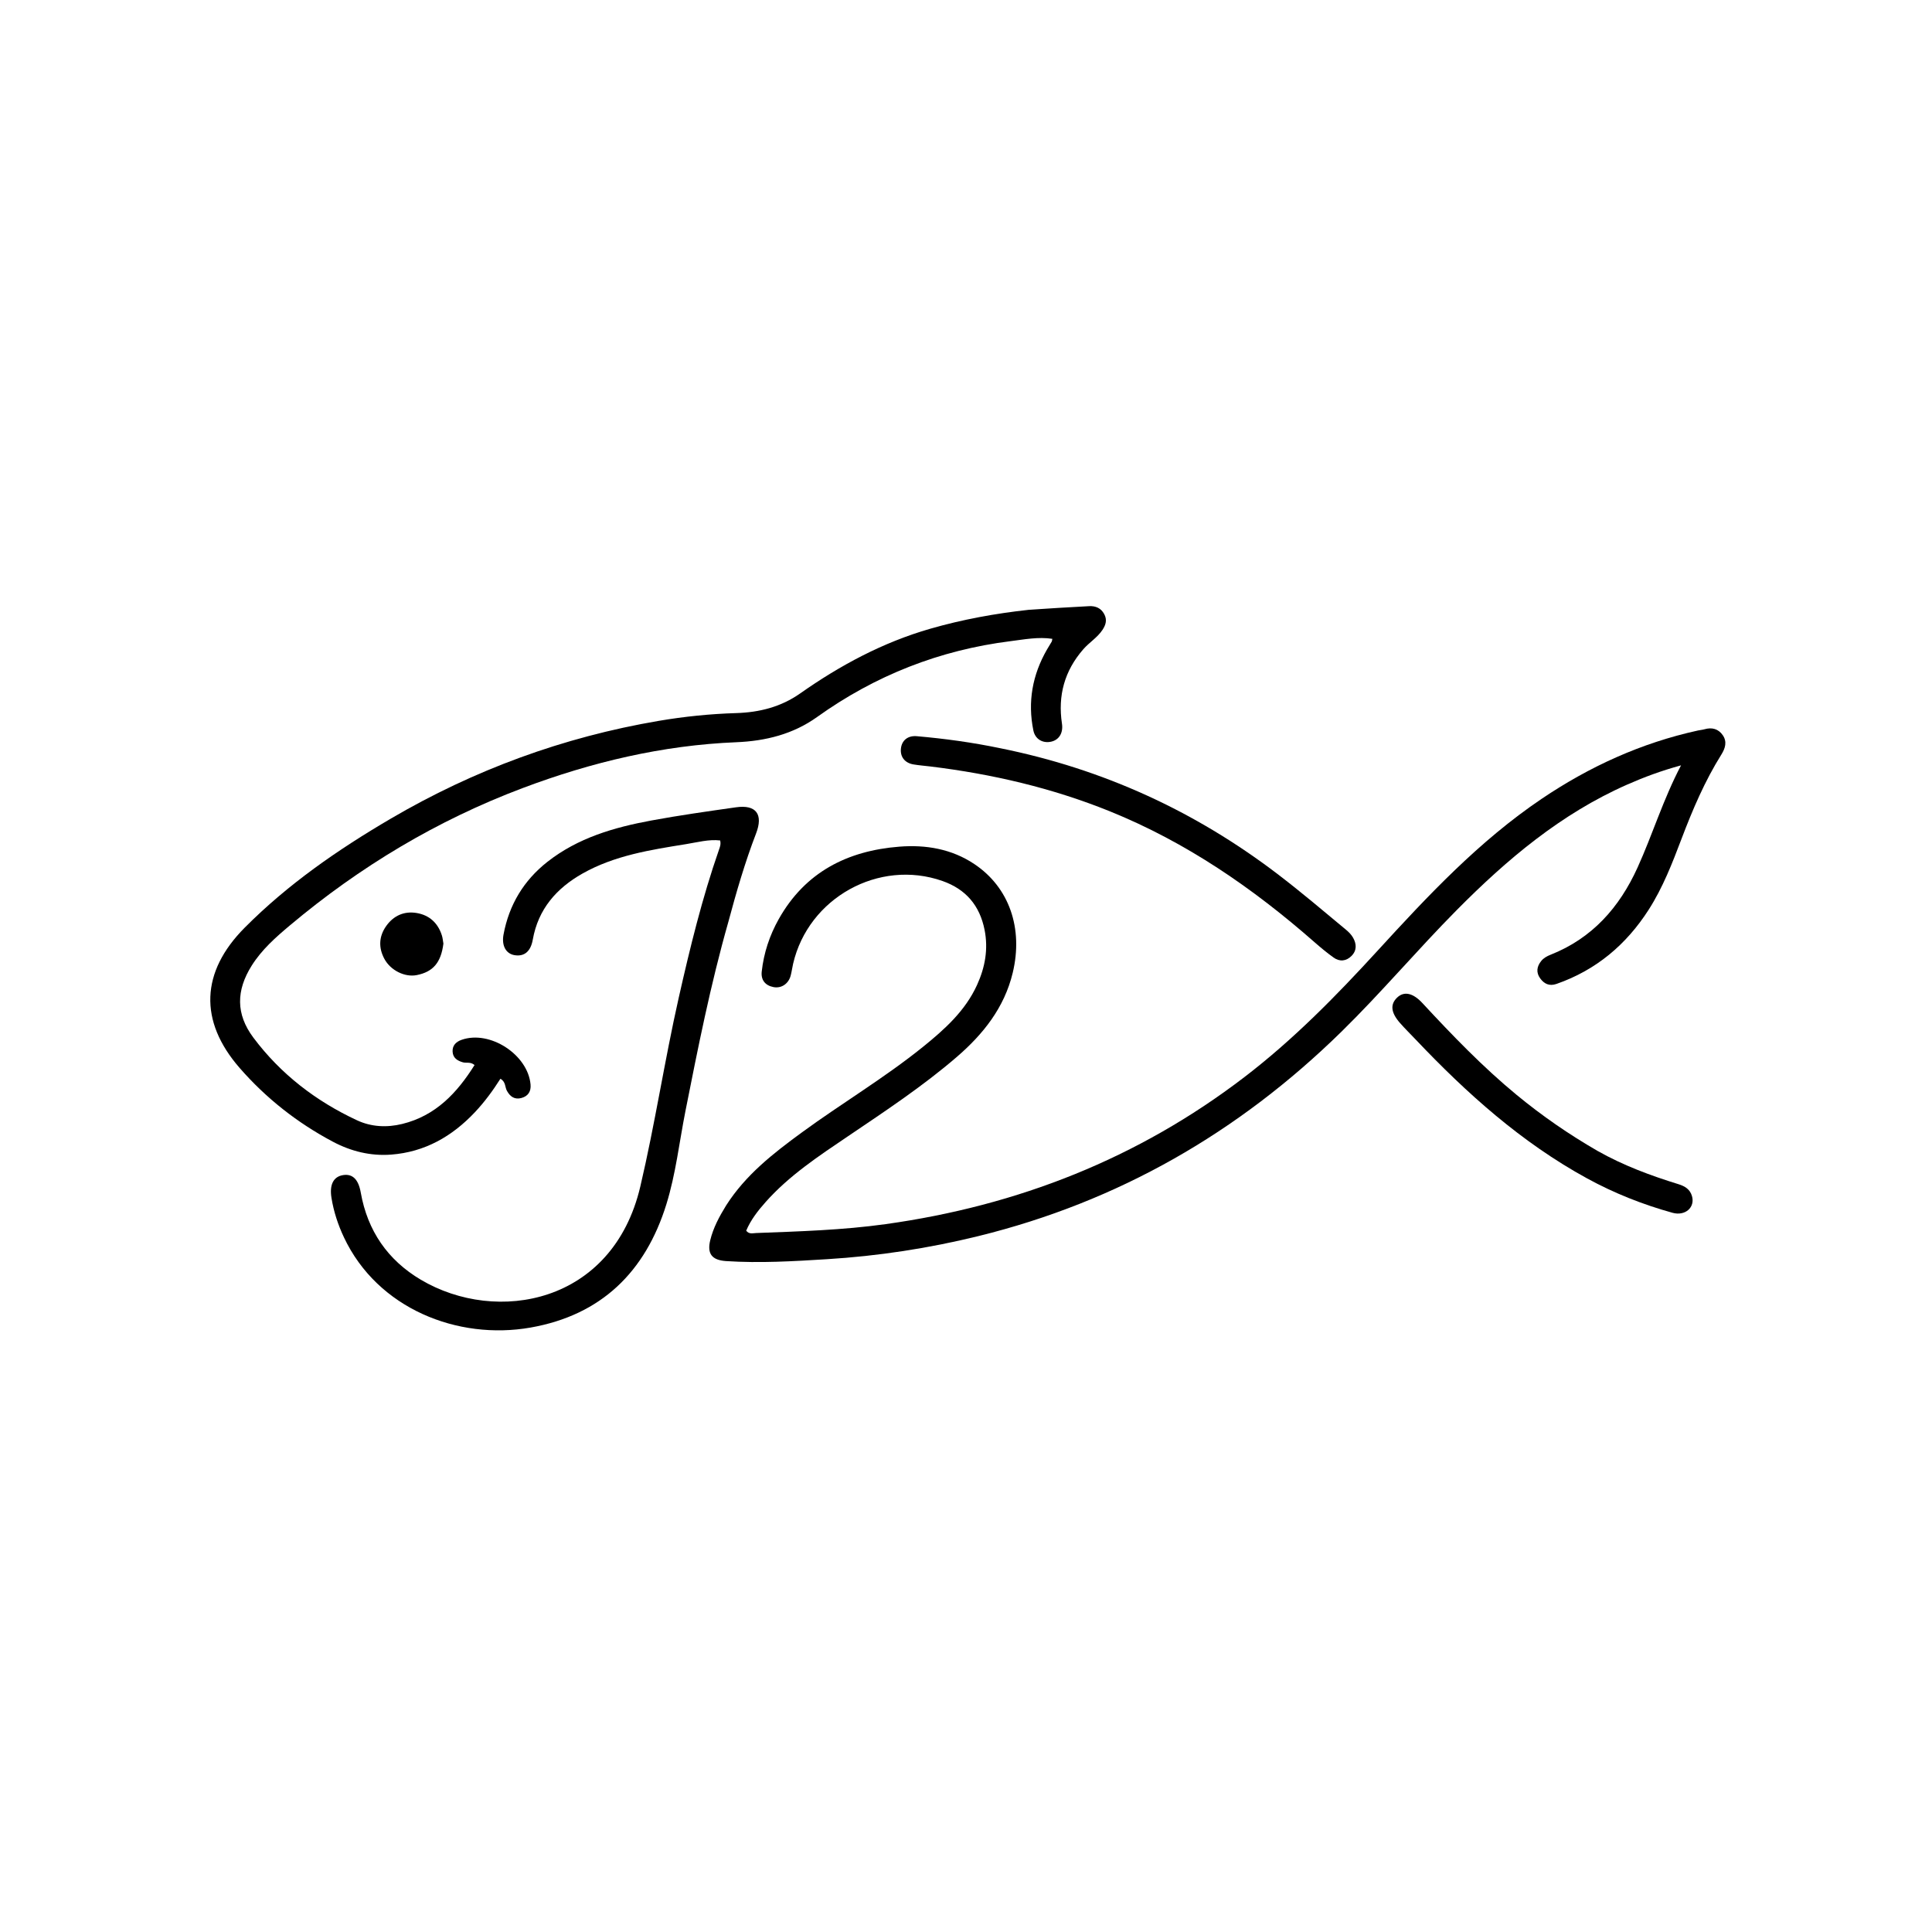
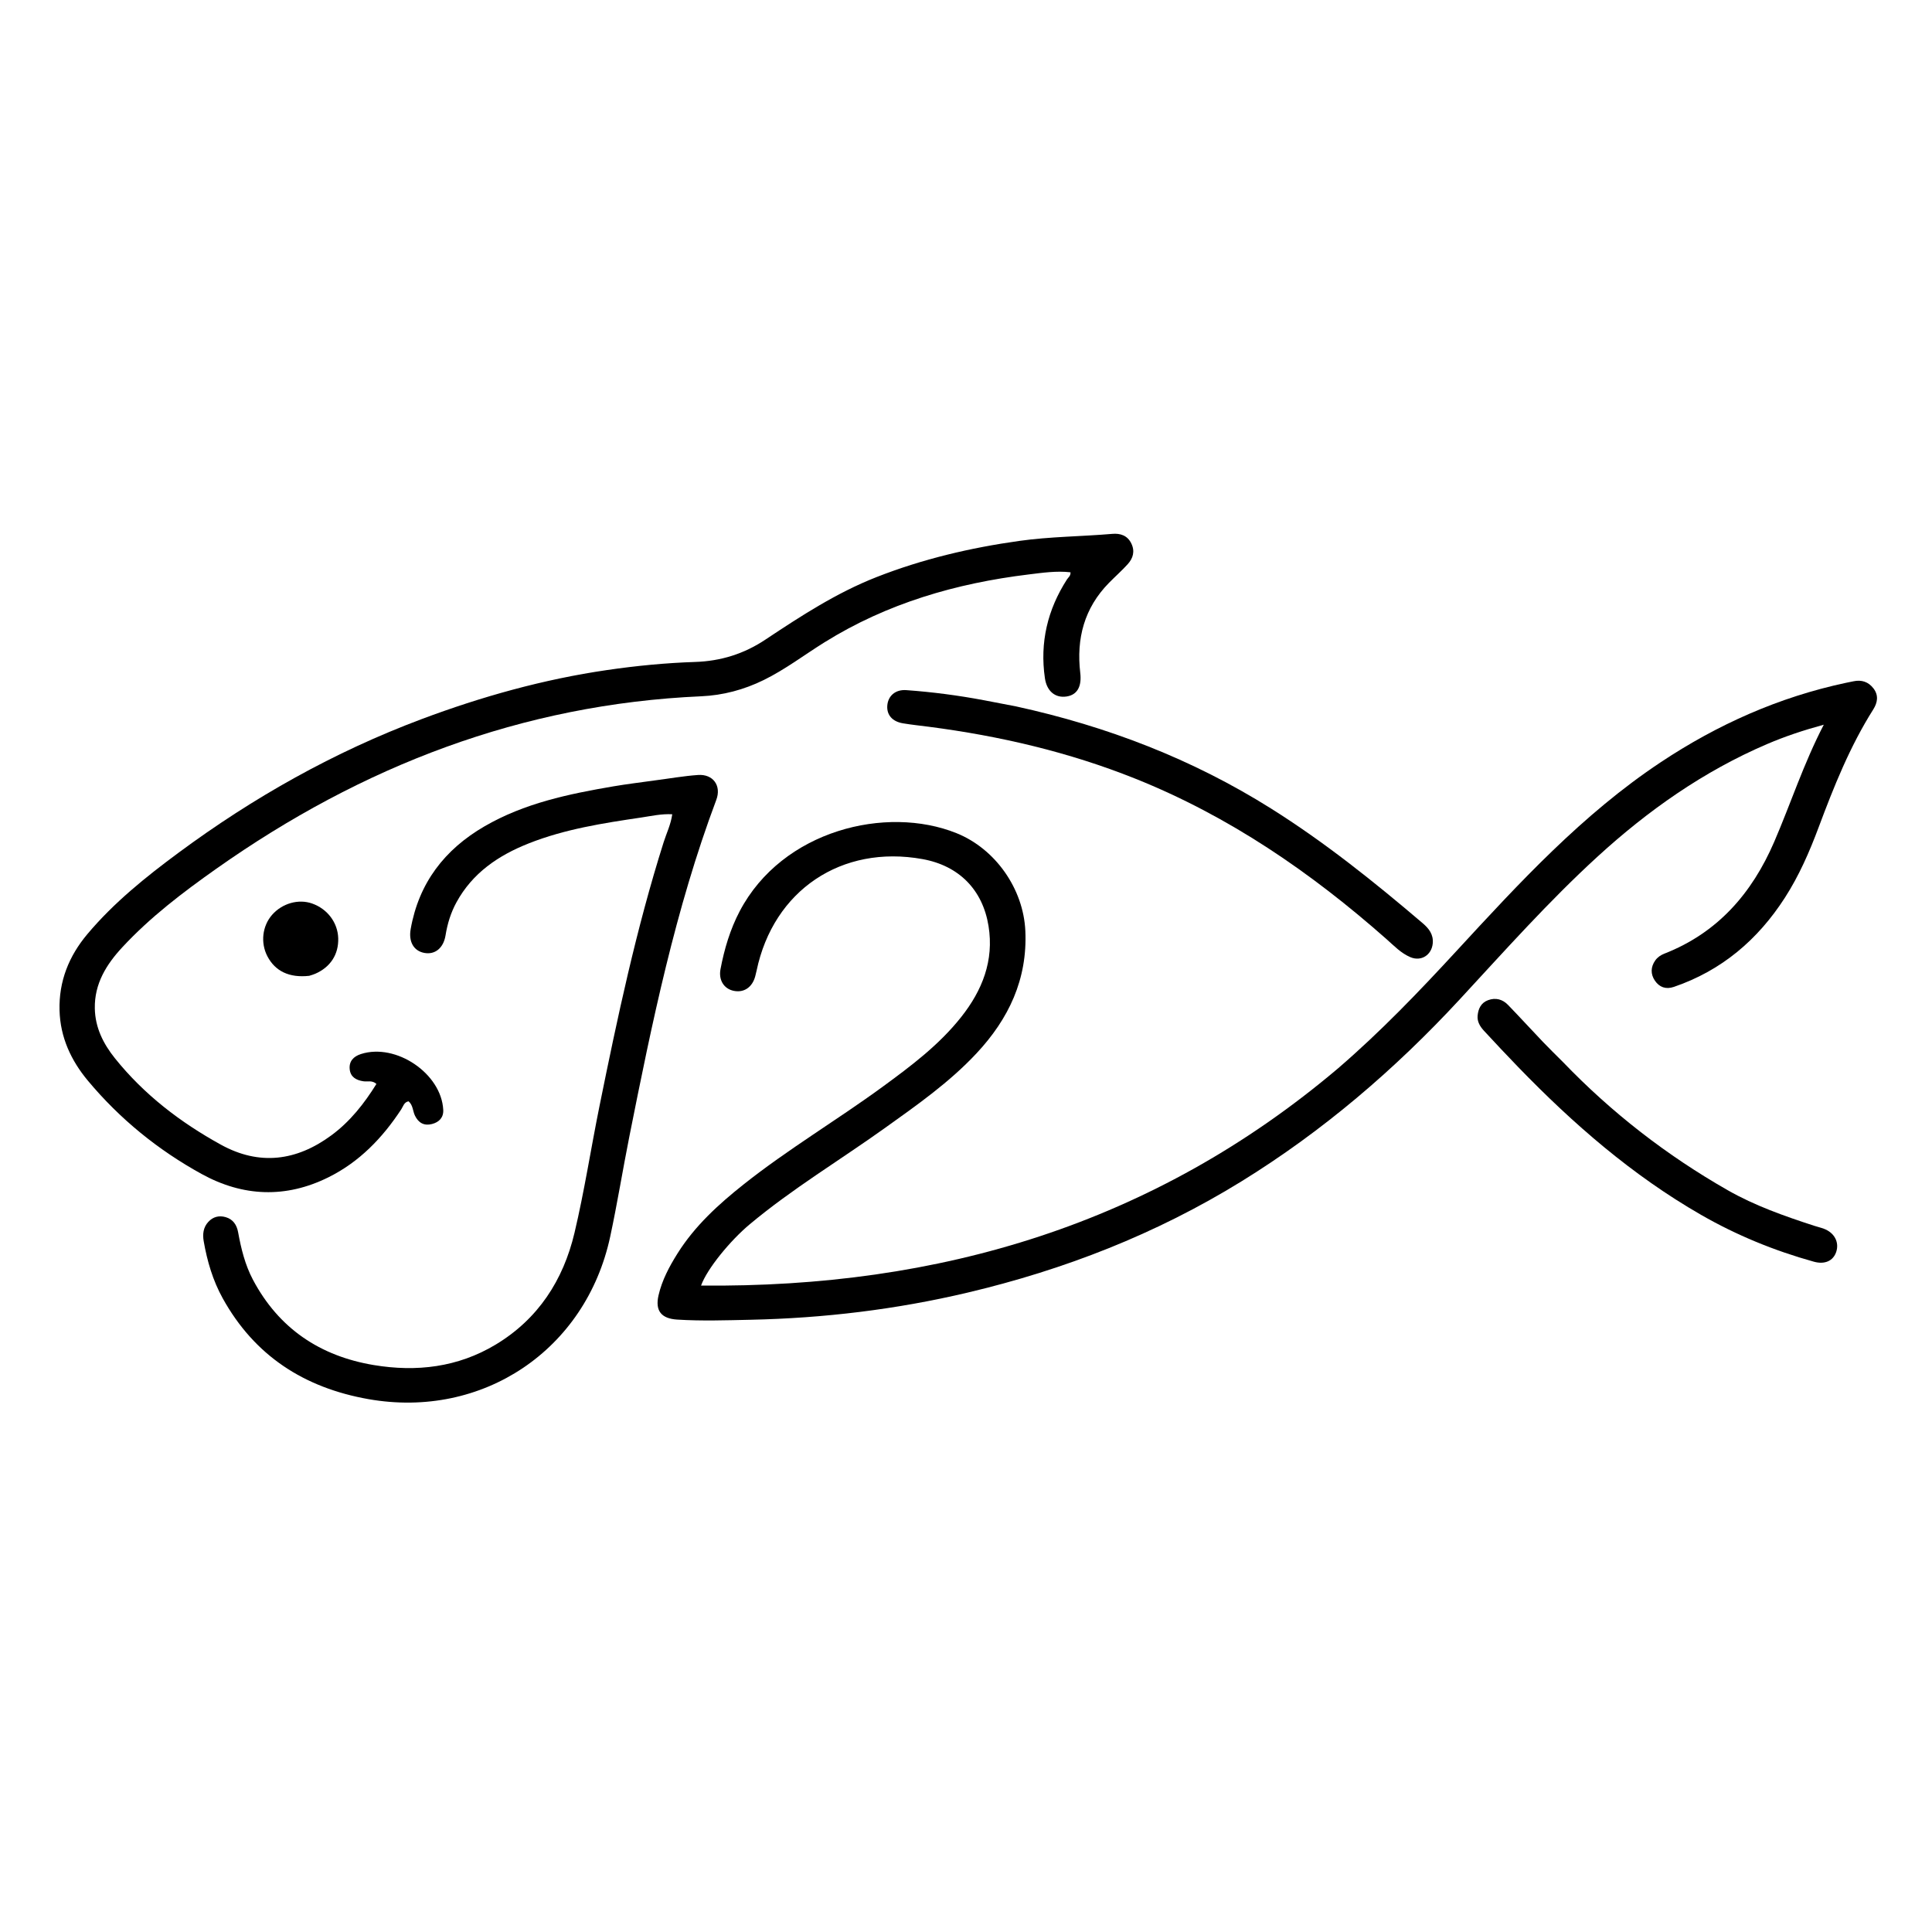
- <svg xmlns="http://www.w3.org/2000/svg" viewBox="0 0 1024 1024" xml:space="preserve">
-   <path fill="currentColor" d="M384.852,638.932 C395.209,622.681 409.827,611.33 424.772,600.382 C446.003,584.829 468.731,571.381 489.244,554.817 C500.701,545.565 511.628,535.768 517.885,521.985 C522.105,512.689 523.882,503.07 521.842,492.821 C519.266,479.883 511.879,471.283 499.523,466.942 C465.863,455.118 428.472,475.854 420.365,510.805 C419.877,512.91 419.623,515.075 419.059,517.157 C417.9,521.431 414.159,523.973 409.998,523.184 C405.554,522.342 403.244,519.374 403.729,514.963 C404.814,505.096 407.892,495.777 412.757,487.13 C426.765,462.238 449.118,450.915 476.674,448.747 C490.728,447.641 504.373,449.936 516.369,457.937 C534.953,470.331 542.44,492.093 536.748,515.669 C532.283,534.167 521.065,548.185 507.072,560.241 C488.99,575.821 469.098,588.951 449.363,602.297 C433.917,612.744 418.287,623.036 405.76,637.147 C401.681,641.741 397.908,646.588 395.502,652.283 C397.019,654.289 399.021,653.598 400.713,653.533 C423.661,652.654 446.621,651.993 469.416,648.814 C539.418,639.051 603.159,614.043 659.494,570.936 C685.391,551.12 708.081,528.004 730.059,503.986 C756.821,474.74 783.95,445.763 817.151,423.365 C842.571,406.217 869.957,393.749 899.958,387.177 C901.096,386.928 902.278,386.852 903.39,386.528 C907.372,385.369 910.806,386.319 913.118,389.686 C915.486,393.135 914.435,396.608 912.344,399.95 C903.556,413.997 897.102,429.158 891.246,444.591 C886.337,457.528 881.351,470.429 873.841,482.149 C861.952,500.704 845.961,514.172 824.99,521.493 C821.163,522.829 818.434,521.452 816.316,518.535 C814.064,515.432 814.529,512.25 816.884,509.341 C818.175,507.746 819.966,506.77 821.825,506.035 C843.884,497.319 858.32,480.984 867.916,459.863 C875.897,442.299 881.475,423.736 890.99,405.648 C880.464,408.527 871.346,411.919 862.386,415.872 C827.303,431.349 798.704,455.494 772.022,482.436 C751.147,503.515 732.025,526.226 710.819,546.989 C656.402,600.27 592.687,636.919 518.579,655.152 C492.174,661.648 465.405,665.728 438.26,667.405 C420.474,668.504 402.701,669.568 384.867,668.405 C377.369,667.917 374.679,664.561 376.438,657.355 C378.04,650.787 381.157,644.931 384.852,638.932 z" />
-   <path fill="currentColor" d="M545.444,323.192 C556.37,322.491 566.838,321.791 577.314,321.277 C580.635,321.114 583.504,322.243 585.242,325.45 C586.902,328.514 586.117,331.163 584.337,333.853 C581.62,337.959 577.347,340.475 574.161,344.128 C564.205,355.542 560.612,368.687 562.859,383.539 C563.594,388.397 561.391,392.157 557.121,393.106 C552.781,394.071 548.671,391.888 547.701,387.135 C544.615,372.009 547.197,357.701 554.891,344.32 C555.721,342.877 556.622,341.475 557.455,340.033 C557.609,339.765 557.595,339.4 557.756,338.587 C550.265,337.451 542.933,338.914 535.671,339.823 C498.079,344.527 463.905,357.958 433.048,380.049 C420.381,389.118 405.823,392.762 390.281,393.395 C351.155,394.988 313.557,403.936 277.011,417.699 C231.651,434.781 190.707,459.362 153.647,490.48 C146.13,496.792 138.744,503.316 133.417,511.782 C125.129,524.957 124.952,537.488 134.293,549.963 C148.743,569.261 167.415,583.624 189.214,593.774 C196.788,597.301 205.02,597.718 213.199,595.713 C230.92,591.368 242.239,579.285 251.522,564.495 C249.342,562.648 247.194,563.575 245.33,563.046 C242.381,562.209 240.047,560.699 239.887,557.361 C239.73,554.061 241.755,552.148 244.679,551.121 C259.626,545.873 279.769,558.935 281.201,574.776 C281.536,578.476 279.925,580.969 276.41,581.949 C272.807,582.954 270.36,581.253 268.652,578.097 C267.582,576.12 268.088,573.358 265.227,571.763 C261.229,578.064 256.843,584.05 251.714,589.493 C239.595,602.355 225.152,610.598 207.335,611.966 C196.45,612.802 186.051,610.225 176.485,605.157 C157.599,595.154 140.945,582.044 126.956,565.967 C105.345,541.13 106.422,515.116 129.641,491.739 C152.589,468.637 179.176,450.271 207.146,433.884 C251.275,408.029 298.583,390.686 349.02,382.092 C362.634,379.773 376.398,378.372 390.214,377.952 C402.504,377.577 413.923,374.691 424.078,367.55 C445.341,352.598 467.98,340.452 493.101,333.228 C510.106,328.338 527.417,325.157 545.444,323.192 z" />
-   <path fill="currentColor" d="M385.99,488.802 C376.541,522.031 369.919,555.48 363.288,588.932 C360.025,605.394 358.187,622.177 353.203,638.256 C342.078,674.148 318.634,697.061 281.163,703.642 C242.635,710.408 200.123,693.658 182.289,655.808 C179.149,649.144 176.869,642.197 175.693,634.924 C174.546,627.837 176.762,623.628 181.863,622.824 C186.843,622.039 189.973,625.047 191.215,632.088 C194.79,652.36 205.539,667.918 223.066,678.294 C263.332,702.131 324.755,691.035 339.365,628.942 C347.163,595.798 352.242,562.02 359.75,528.775 C365.723,502.325 372.146,475.978 381.09,450.328 C381.582,448.916 382.165,447.532 381.701,445.452 C375.63,444.76 369.657,446.437 363.707,447.394 C344.801,450.434 325.794,453.371 308.772,462.976 C294.934,470.785 285.238,481.868 282.383,498.046 C281.28,504.297 277.885,507.109 272.732,506.26 C268.198,505.512 265.772,501.271 266.882,495.309 C269.806,479.609 277.541,466.708 290.092,456.824 C306.284,444.075 325.46,438.533 345.237,434.878 C360.109,432.129 375.105,430.021 390.083,427.886 C400.834,426.354 404.613,431.654 400.732,441.75 C394.876,456.986 390.318,472.65 385.99,488.802 z" />
-   <path fill="currentColor" d="M530.252,396.594 C584.629,407.564 633.361,429.902 677.135,463.264 C689.597,472.761 701.512,482.901 713.551,492.901 C714.937,494.052 716.267,495.441 717.152,496.989 C719.045,500.298 719.195,503.779 716.342,506.652 C713.524,509.49 710.069,509.849 706.807,507.511 C703.297,504.996 699.955,502.223 696.708,499.371 C664.074,470.714 628.678,446.359 588.207,429.997 C557.635,417.638 525.792,410.224 493.108,406.246 C490.137,405.884 487.144,405.658 484.194,405.17 C479.572,404.405 477.051,401.142 477.506,396.776 C477.959,392.42 481.155,389.783 485.917,390.199 C500.672,391.487 515.329,393.487 530.252,396.594 z" />
-   <path fill="currentColor" d="M846.885,610.089 C860.621,617.83 874.978,623.119 889.632,627.65 C893.039,628.703 895.717,630.328 896.772,633.909 C898.544,639.92 893.204,644.671 886.462,642.802 C870.687,638.43 855.557,632.432 841.166,624.562 C806.402,605.55 777.372,579.487 750.327,550.962 C747.577,548.061 744.719,545.258 742.077,542.263 C737.158,536.688 736.732,532.3 740.566,528.686 C744.217,525.245 748.925,526.289 753.851,531.599 C769.714,548.697 785.867,565.509 803.903,580.362 C817.293,591.39 831.524,601.245 846.885,610.089 z" />
-   <path fill="currentColor" d="M235.014,500.141 C233.73,510.261 229.508,515.11 220.874,516.824 C214.562,518.076 206.996,514.324 203.722,508.208 C200.521,502.23 200.827,496.273 204.708,490.795 C208.579,485.331 214.171,482.808 220.787,483.902 C227.557,485.021 232.116,489.189 234.213,495.817 C234.611,497.077 234.736,498.423 235.014,500.141 z" />
+ <svg xmlns="http://www.w3.org/2000/svg" version="1.1" id="Layer_1" x="0px" y="0px" width="100%" viewBox="0 0 1024 1024" enable-background="new 0 0 1024 1024" xml:space="preserve">
+   <path fill="currentColor" opacity="1" stroke="none" d=" M709.231,566.216   C731.744,546.82 751.998,525.703 771.891,504.122   C805.309,467.868 838.749,431.532 880.268,403.968   C910.435,383.94 942.928,369.456 978.417,361.906   C979.721,361.629 981.032,361.39 982.334,361.106   C986.67,360.161 990.322,361.385 992.988,364.882   C995.785,368.548 995.183,372.351 992.844,376.052   C980.483,395.607 971.974,416.935 963.916,438.493   C959.069,451.458 953.536,464.149 946.012,475.832   C931.669,498.102 912.502,514.427 887.185,523.074   C882.943,524.523 879.491,523.248 877.123,519.756   C874.786,516.31 874.853,512.511 877.341,509.022   C878.519,507.371 880.188,506.22 882.091,505.477   C910.372,494.438 928.556,473.528 940.351,446.229   C949.124,425.925 955.905,404.804 966.645,384.107   C955.605,387.125 945.911,390.375 936.484,394.419   C902.88,408.834 873.482,429.55 846.609,454.139   C820.753,477.797 797.507,503.945 773.752,529.622   C739.308,566.853 701.102,599.574 657.817,626.262   C612.705,654.076 564.012,673.039 512.621,685.162   C474.925,694.054 436.625,698.665 397.851,699.5   C384.855,699.78 371.896,700.225 358.906,699.409   C350.576,698.886 347.141,694.809 349.031,686.573   C350.877,678.524 354.73,671.31 359.088,664.37   C368.265,649.755 380.786,638.348 394.165,627.731   C417.688,609.065 443.549,593.741 467.754,576.05   C482.847,565.019 497.804,553.788 509.485,539.001   C520.609,524.921 526.924,509.184 523.933,490.752   C520.822,471.578 508.269,458.834 488.963,455.342   C446.057,447.581 409.915,471.889 401.004,514.494   C400.8,515.472 400.556,516.443 400.301,517.409   C398.747,523.299 394.299,526.301 388.838,525.154   C383.781,524.091 380.761,519.542 381.885,513.636   C383.916,502.969 386.992,492.582 392.077,482.92   C414.674,439.981 469.813,426.658 506.927,441.579   C527.603,449.891 542.435,471.102 543.451,493.37   C544.623,519.07 534.619,540.04 517.594,558.268   C503.178,573.704 485.949,585.762 468.877,597.968   C445.046,615.008 419.841,630.108 397.293,648.966   C387.093,657.497 374.794,672.426 371.573,681.378   C497.803,682.636 611.611,648.844 709.231,566.216  z" />
+   <path fill="currentColor" opacity="1" stroke="none" d=" M405.893,338.864   C424.801,326.306 443.479,314.169 464.454,305.921   C488.95,296.289 514.284,290.338 540.269,286.69   C556.629,284.394 573.142,284.37 589.559,282.96   C593.705,282.604 597.507,283.741 599.595,287.986   C601.647,292.159 600.58,295.873 597.701,299.044   C594.57,302.492 591.06,305.593 587.79,308.919   C574.682,322.253 570.415,338.468 572.559,356.638   C573.404,363.791 571.037,368.257 565.351,369.148   C559.355,370.087 554.839,366.402 553.828,359.486   C551.061,340.545 555.208,323.127 565.53,307.087   C566.217,306.02 567.514,305.245 567.385,303.327   C559.94,302.471 552.536,303.576 545.212,304.469   C506.762,309.153 470.245,319.745 437.06,340.402   C426.322,347.087 416.243,354.8 404.812,360.42   C394.303,365.586 383.177,368.535 371.669,369.044   C276.586,373.251 191.738,406.026 114.574,460.504   C96.856,473.013 79.609,486.125 64.814,502.083   C56.403,511.156 50.006,521.376 50.257,534.506   C50.451,544.69 54.766,553.231 60.905,560.891   C76.349,580.162 95.647,594.909 117.11,606.723   C137.476,617.932 157.144,615.386 175.646,601.738   C185.588,594.404 193.026,584.939 199.514,574.508   C197.26,572.446 194.795,573.428 192.594,573.097   C188.766,572.523 185.776,570.842 185.351,566.736   C184.91,562.469 187.395,559.916 191.321,558.657   C209.895,552.699 233.954,568.979 234.929,588.253   C235.134,592.309 232.739,594.793 228.93,595.764   C224.768,596.824 221.799,595.132 219.952,591.346   C218.74,588.861 218.927,585.735 216.549,583.715   C214.115,584.163 213.692,586.412 212.665,587.978   C202.713,603.149 190.421,615.902 174.017,624.021   C151.452,635.191 128.825,634.303 106.94,622.278   C83.808,609.569 63.524,593.093 46.595,572.798   C37.683,562.113 31.945,549.849 31.557,535.515   C31.139,520.075 36.544,506.729 46.274,495.143   C60.295,478.448 77.199,464.854 94.631,451.963   C134.368,422.579 177.095,398.536 223.429,381.16   C255.317,369.201 288.008,360.064 321.755,355.137   C337.231,352.877 352.806,351.361 368.47,350.848   C381.904,350.408 394.37,346.621 405.893,338.864  z" />
+   <path fill="currentColor" opacity="1" stroke="none" d=" M346.792,413.673   C354.821,412.646 362.383,411.281 370.002,410.757   C377.975,410.209 382.462,416.454 379.652,423.944   C357.929,481.843 345.56,542.153 333.537,602.547   C330.031,620.158 327.19,637.893 323.416,655.46   C310.511,715.538 255.772,752.276 195.225,741.558   C161.217,735.538 134.914,718.609 118.017,688.083   C112.812,678.679 109.807,668.45 107.969,657.884   C107.314,654.12 107.721,650.515 110.443,647.585   C112.935,644.903 116.127,644.113 119.594,645.105   C123.552,646.236 125.503,649.258 126.207,653.118   C127.795,661.836 129.905,670.438 134.066,678.287   C147.757,704.112 169.634,718.766 198.095,723.507   C220.742,727.28 242.679,724.724 262.726,712.661   C285.268,699.097 298.554,678.483 304.493,653.447   C309.747,631.294 313.192,608.717 317.716,586.385   C327.262,539.262 337.235,492.237 351.77,446.322   C353.264,441.603 355.524,437.105 356.311,431.577   C350.536,431.264 345.218,432.51 339.896,433.297   C319.633,436.293 299.373,439.434 280.189,447.038   C264.178,453.384 250.433,462.654 241.916,478.277   C238.93,483.753 237.149,489.572 236.153,495.72   C235.055,502.507 230.572,506.095 224.952,505.075   C219.364,504.06 216.469,499.238 217.664,492.451   C221.963,468.026 235.618,450.256 256.807,437.967   C277.951,425.705 301.415,420.822 325.113,416.783   C332.163,415.582 339.27,414.722 346.792,413.673  z" />
+   <path fill="currentColor" opacity="1" stroke="none" d=" M538.487,374.399   C586.821,384.954 631.914,402.302 673.606,428.49   C702.215,446.46 728.415,467.47 754.04,489.311   C757.327,492.113 759.817,495.248 759.389,499.98   C758.831,506.163 753.296,509.752 747.547,507.326   C742.542,505.215 738.829,501.252 734.851,497.738   C694.87,462.411 651.385,432.548 601.585,412.648   C566.456,398.611 529.901,390.075 492.442,385.218   C487.823,384.619 483.185,384.136 478.594,383.374   C472.919,382.433 469.907,378.891 470.283,373.972   C470.674,368.87 474.548,365.373 480.334,365.785   C494.119,366.765 507.818,368.564 521.408,371.117   C526.968,372.162 532.524,373.231 538.487,374.399  z" />
+   <path fill="currentColor" opacity="1" stroke="none" d=" M828.252,562.747   C854.292,589.856 883.457,612.426 915.761,630.857   C930.122,639.051 945.731,644.529 961.424,649.649   C963.164,650.216 964.96,650.624 966.673,651.26   C972.259,653.335 974.935,658.394 973.233,663.52   C971.664,668.245 967.244,670.355 961.353,668.716   C940.406,662.887 920.439,654.726 901.548,643.864   C865.106,622.91 833.796,595.657 804.725,565.617   C798.589,559.276 792.548,552.843 786.56,546.363   C784.5,544.135 782.86,541.513 783.165,538.299   C783.516,534.616 784.988,531.468 788.74,530.102   C792.75,528.641 796.397,529.642 799.286,532.629   C805.539,539.094 811.606,545.738 817.813,552.247   C821.137,555.733 824.593,559.093 828.252,562.747  z" />
+   <path fill="currentColor" opacity="1" stroke="none" d=" M163.888,517.203   C153.337,518.368 145.846,514.774 141.708,506.817   C138.003,499.691 139.016,490.818 144.212,484.885   C149.574,478.763 158.236,476.322 165.47,478.894   C173.585,481.78 179.018,489.026 179.265,497.294   C179.52,505.832 175.148,512.604 167.092,516.11   C166.179,516.507 165.22,516.795 163.888,517.203  z" />
</svg>
